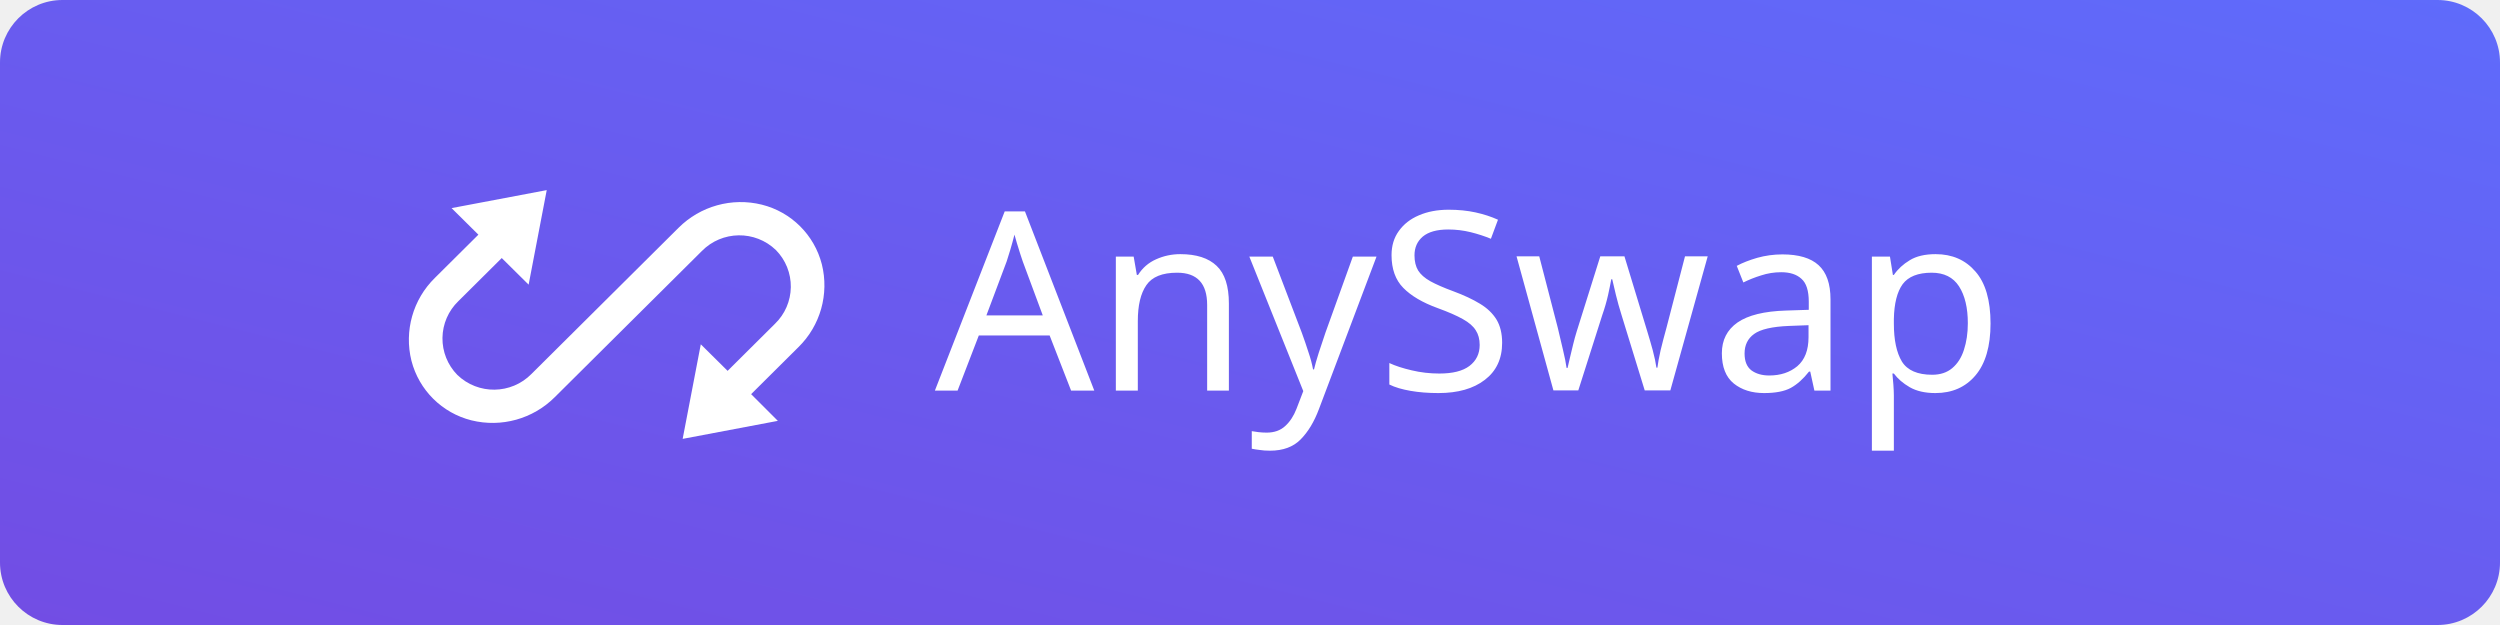
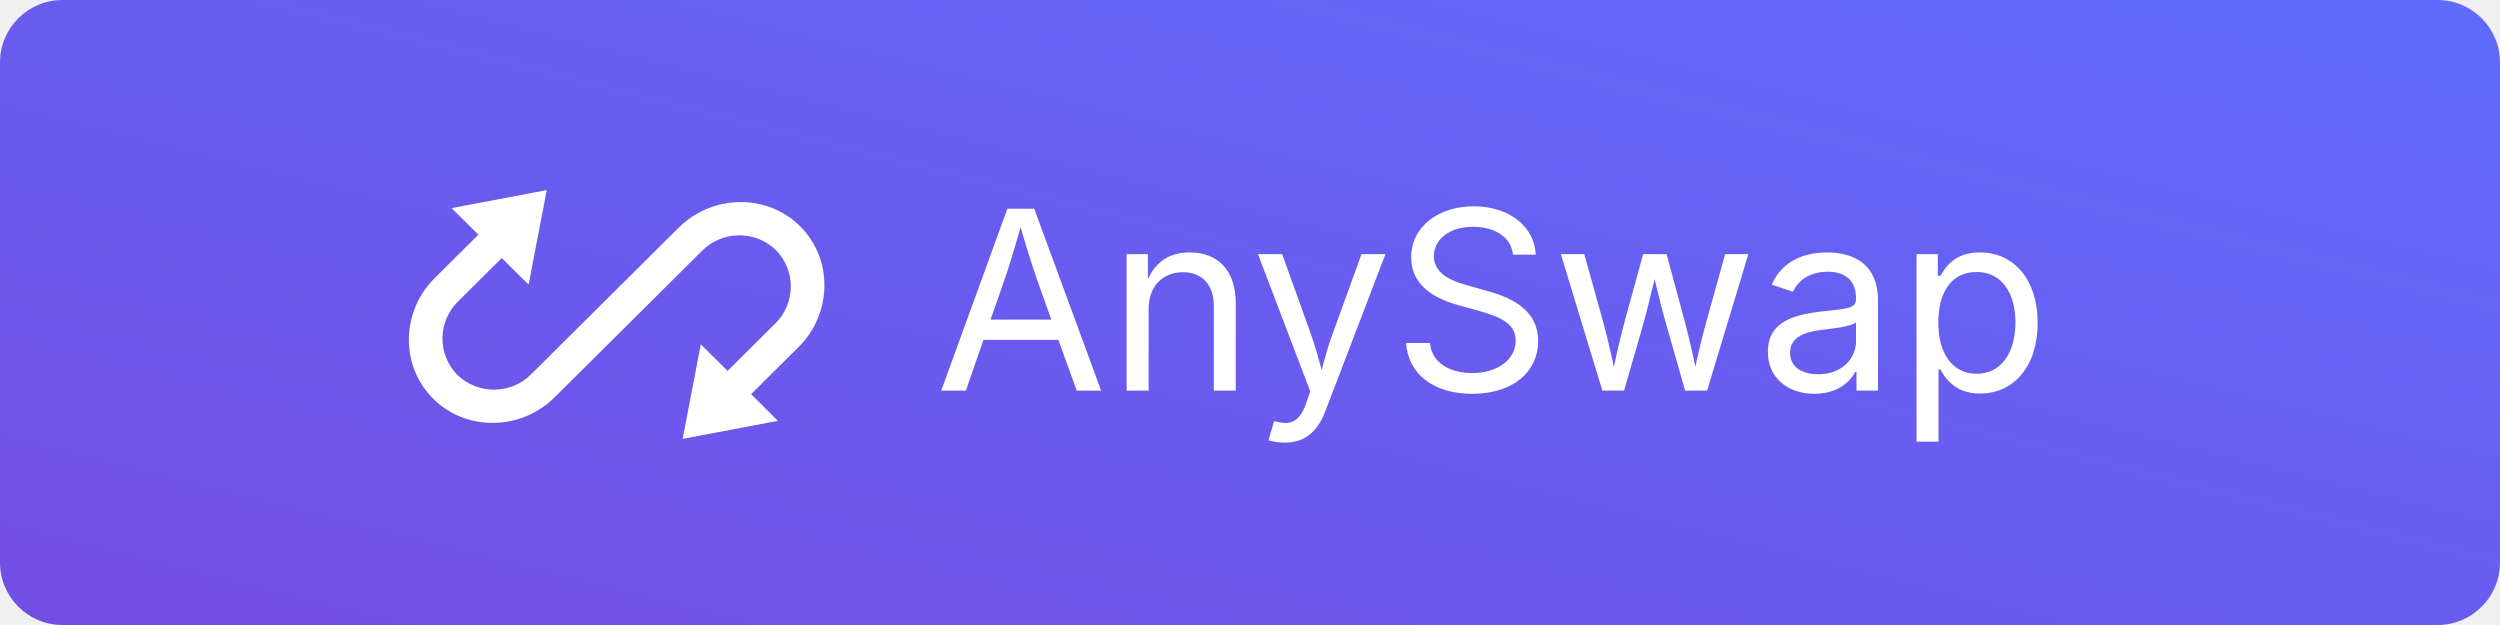
<svg xmlns="http://www.w3.org/2000/svg" width="160" height="40" viewBox="0 0 160 40">
  <defs>
    <linearGradient id="linear-gradient" x1="1" y1="0.006" x2="0" y2="0.994" gradientUnits="objectBoundingBox">
      <stop offset="0" stop-color="#5f6bfb" />
      <stop offset="1" stop-color="#724de4" />
    </linearGradient>
  </defs>
  <g id="Anyswap" transform="translate(-466 -429)">
    <rect id="bg" width="160" height="40" rx="4" transform="translate(466 429)" fill="url(#linear-gradient)" />
    <path id="ic_anyswap" d="M10,19.286a5.545,5.545,0,0,0-1.5,5.3,5.291,5.291,0,0,0,3.84,3.816,5.631,5.631,0,0,0,5.336-1.486l9.407-9.347a3.372,3.372,0,0,1,4.746-.063,3.321,3.321,0,0,1-.063,4.717l-3.031,3.012-1.716-1.7-1.161,6.053,6.092-1.153L30.24,26.726l3.031-3.012a5.544,5.544,0,0,0,1.495-5.3,5.288,5.288,0,0,0-3.84-3.816,5.631,5.631,0,0,0-5.336,1.486l-9.406,9.347a3.373,3.373,0,0,1-4.747.063,3.322,3.322,0,0,1,.063-4.717l2.78-2.762L16,19.718l1.159-6.051-6.09,1.152,1.716,1.7L10,19.286Z" transform="translate(483.832 427.5)" fill="#fff" />
-     <text id="AnySwap-2" data-name="AnySwap" transform="translate(557.832 454)" fill="#fff" font-size="16" font-family="Relative-Book, Relative">
+     <text id="AnySwap-2" data-name="AnySwap" transform="translate(557.832 454)" fill="#fff" font-size="16" font-family="Inter">
      <tspan x="-32" y="0">AnySwap</tspan>
    </text>
  </g>
</svg>
